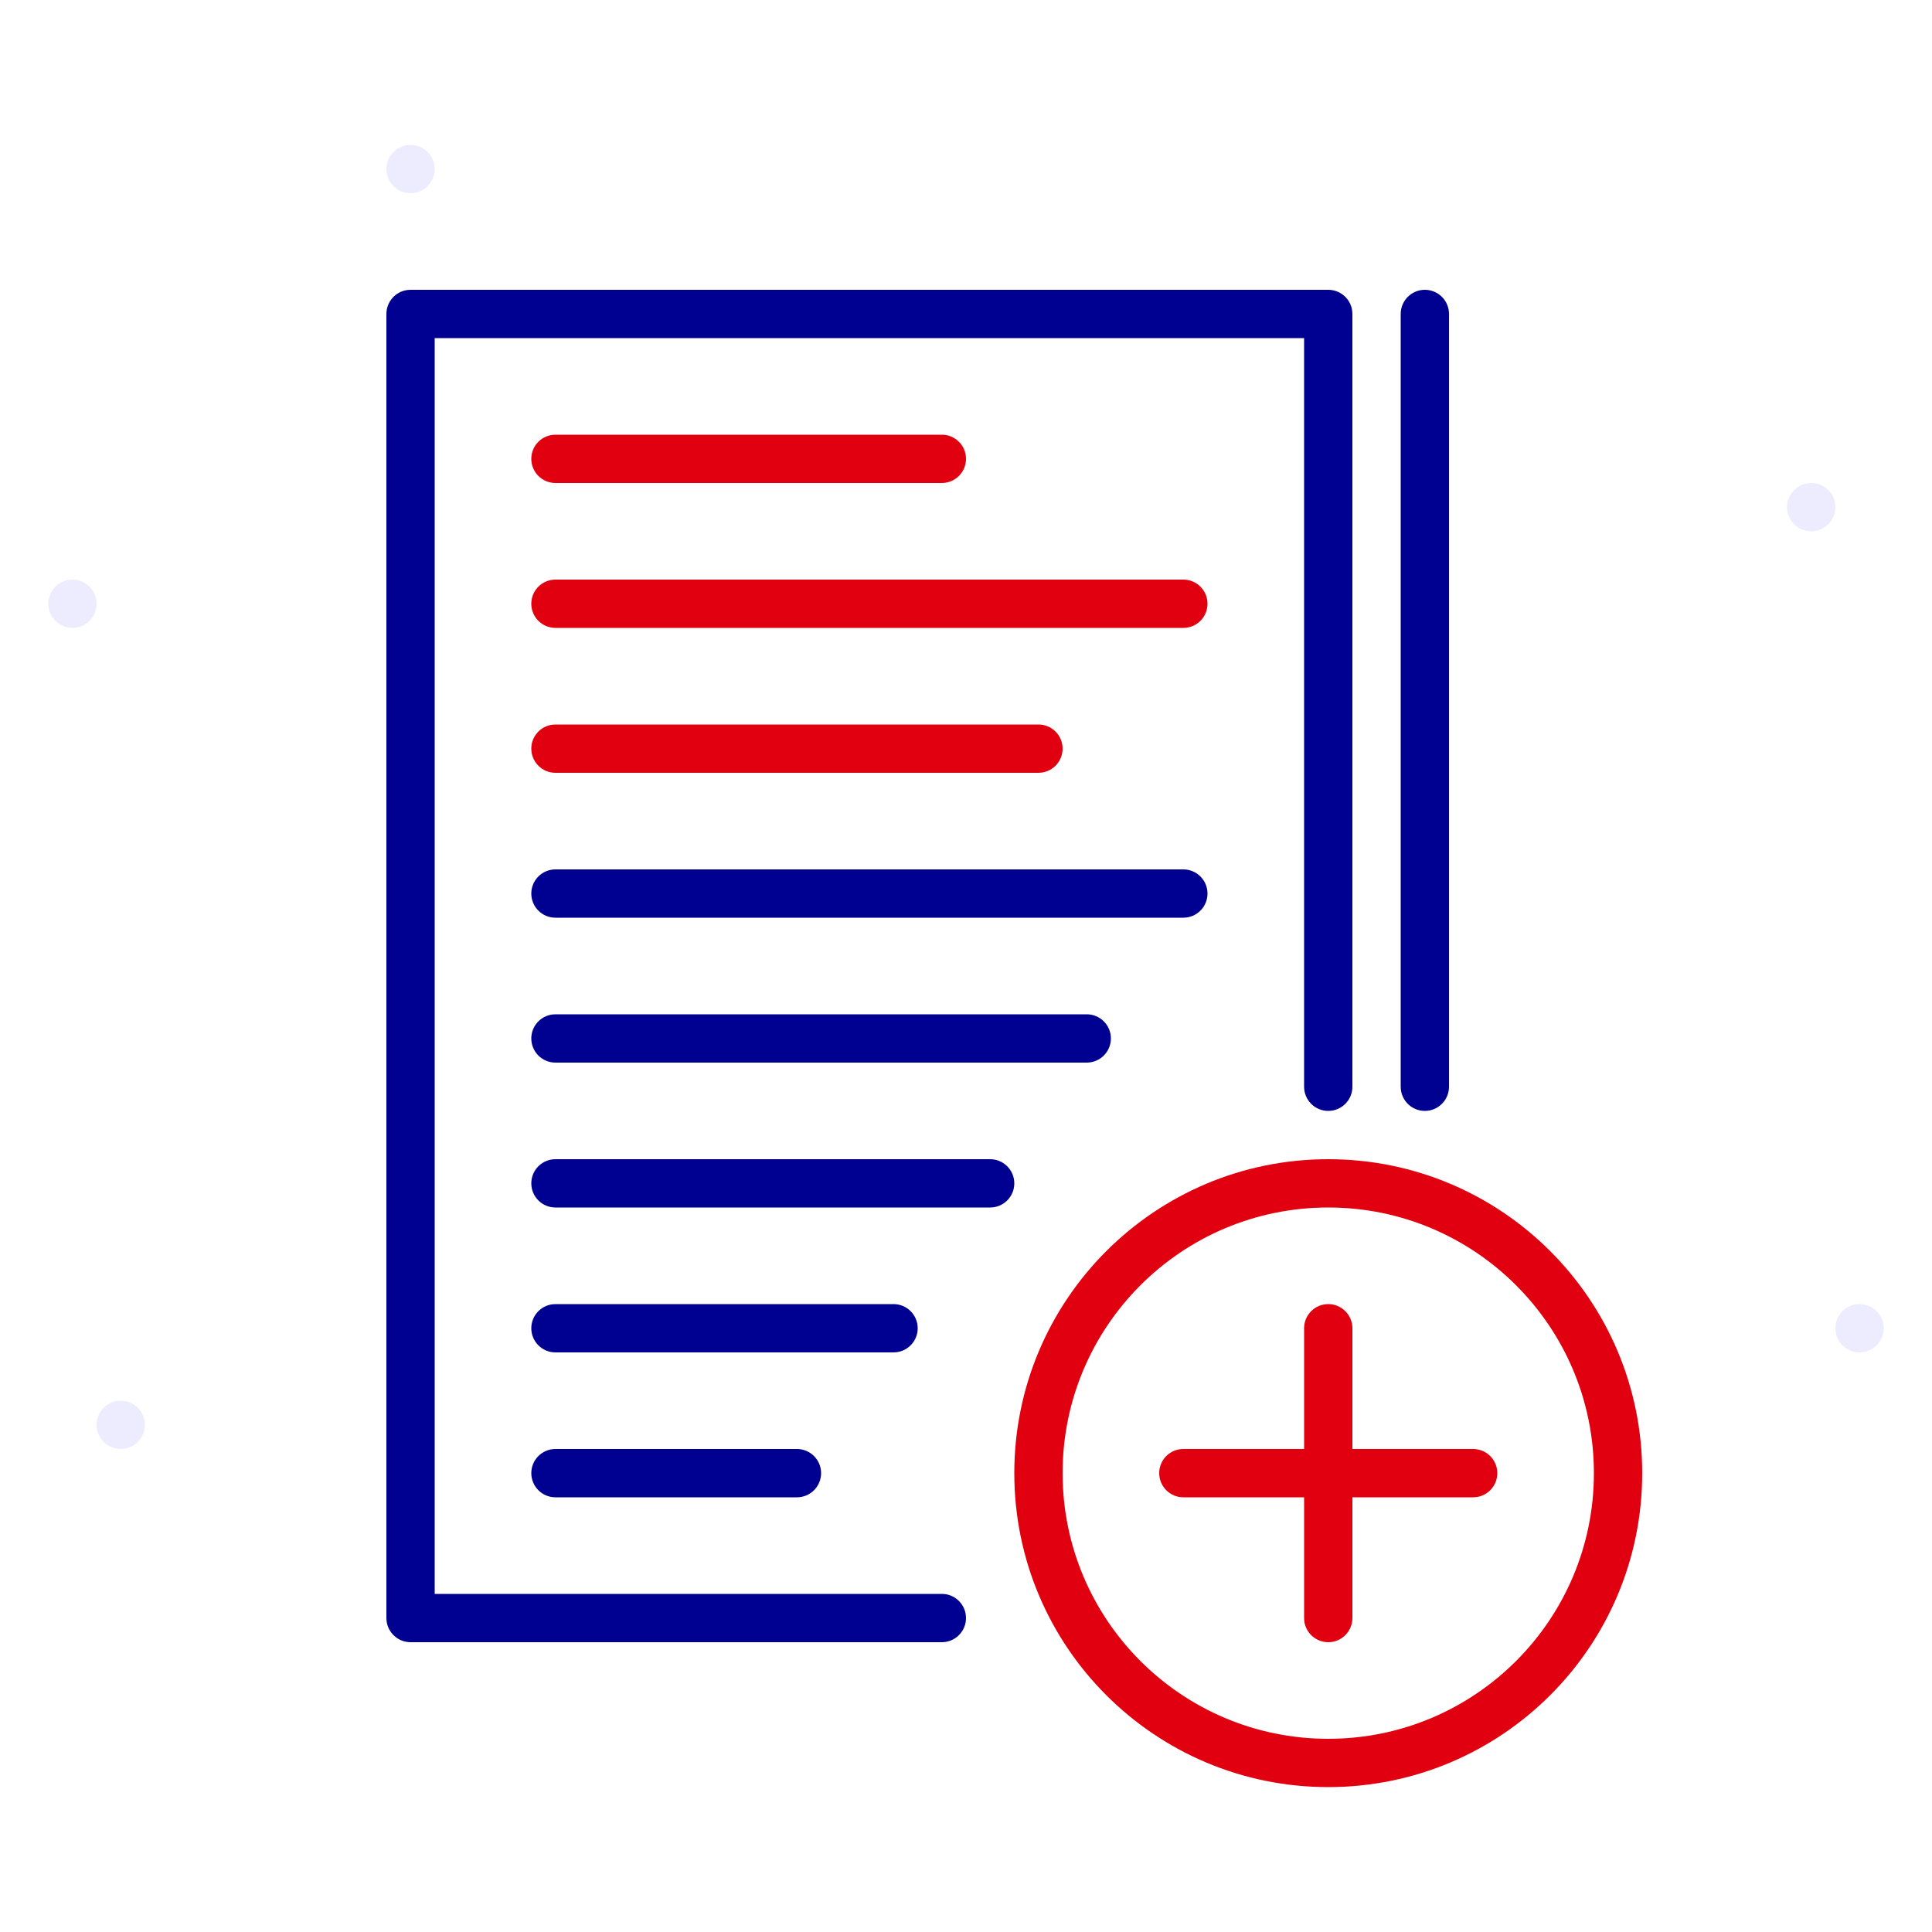
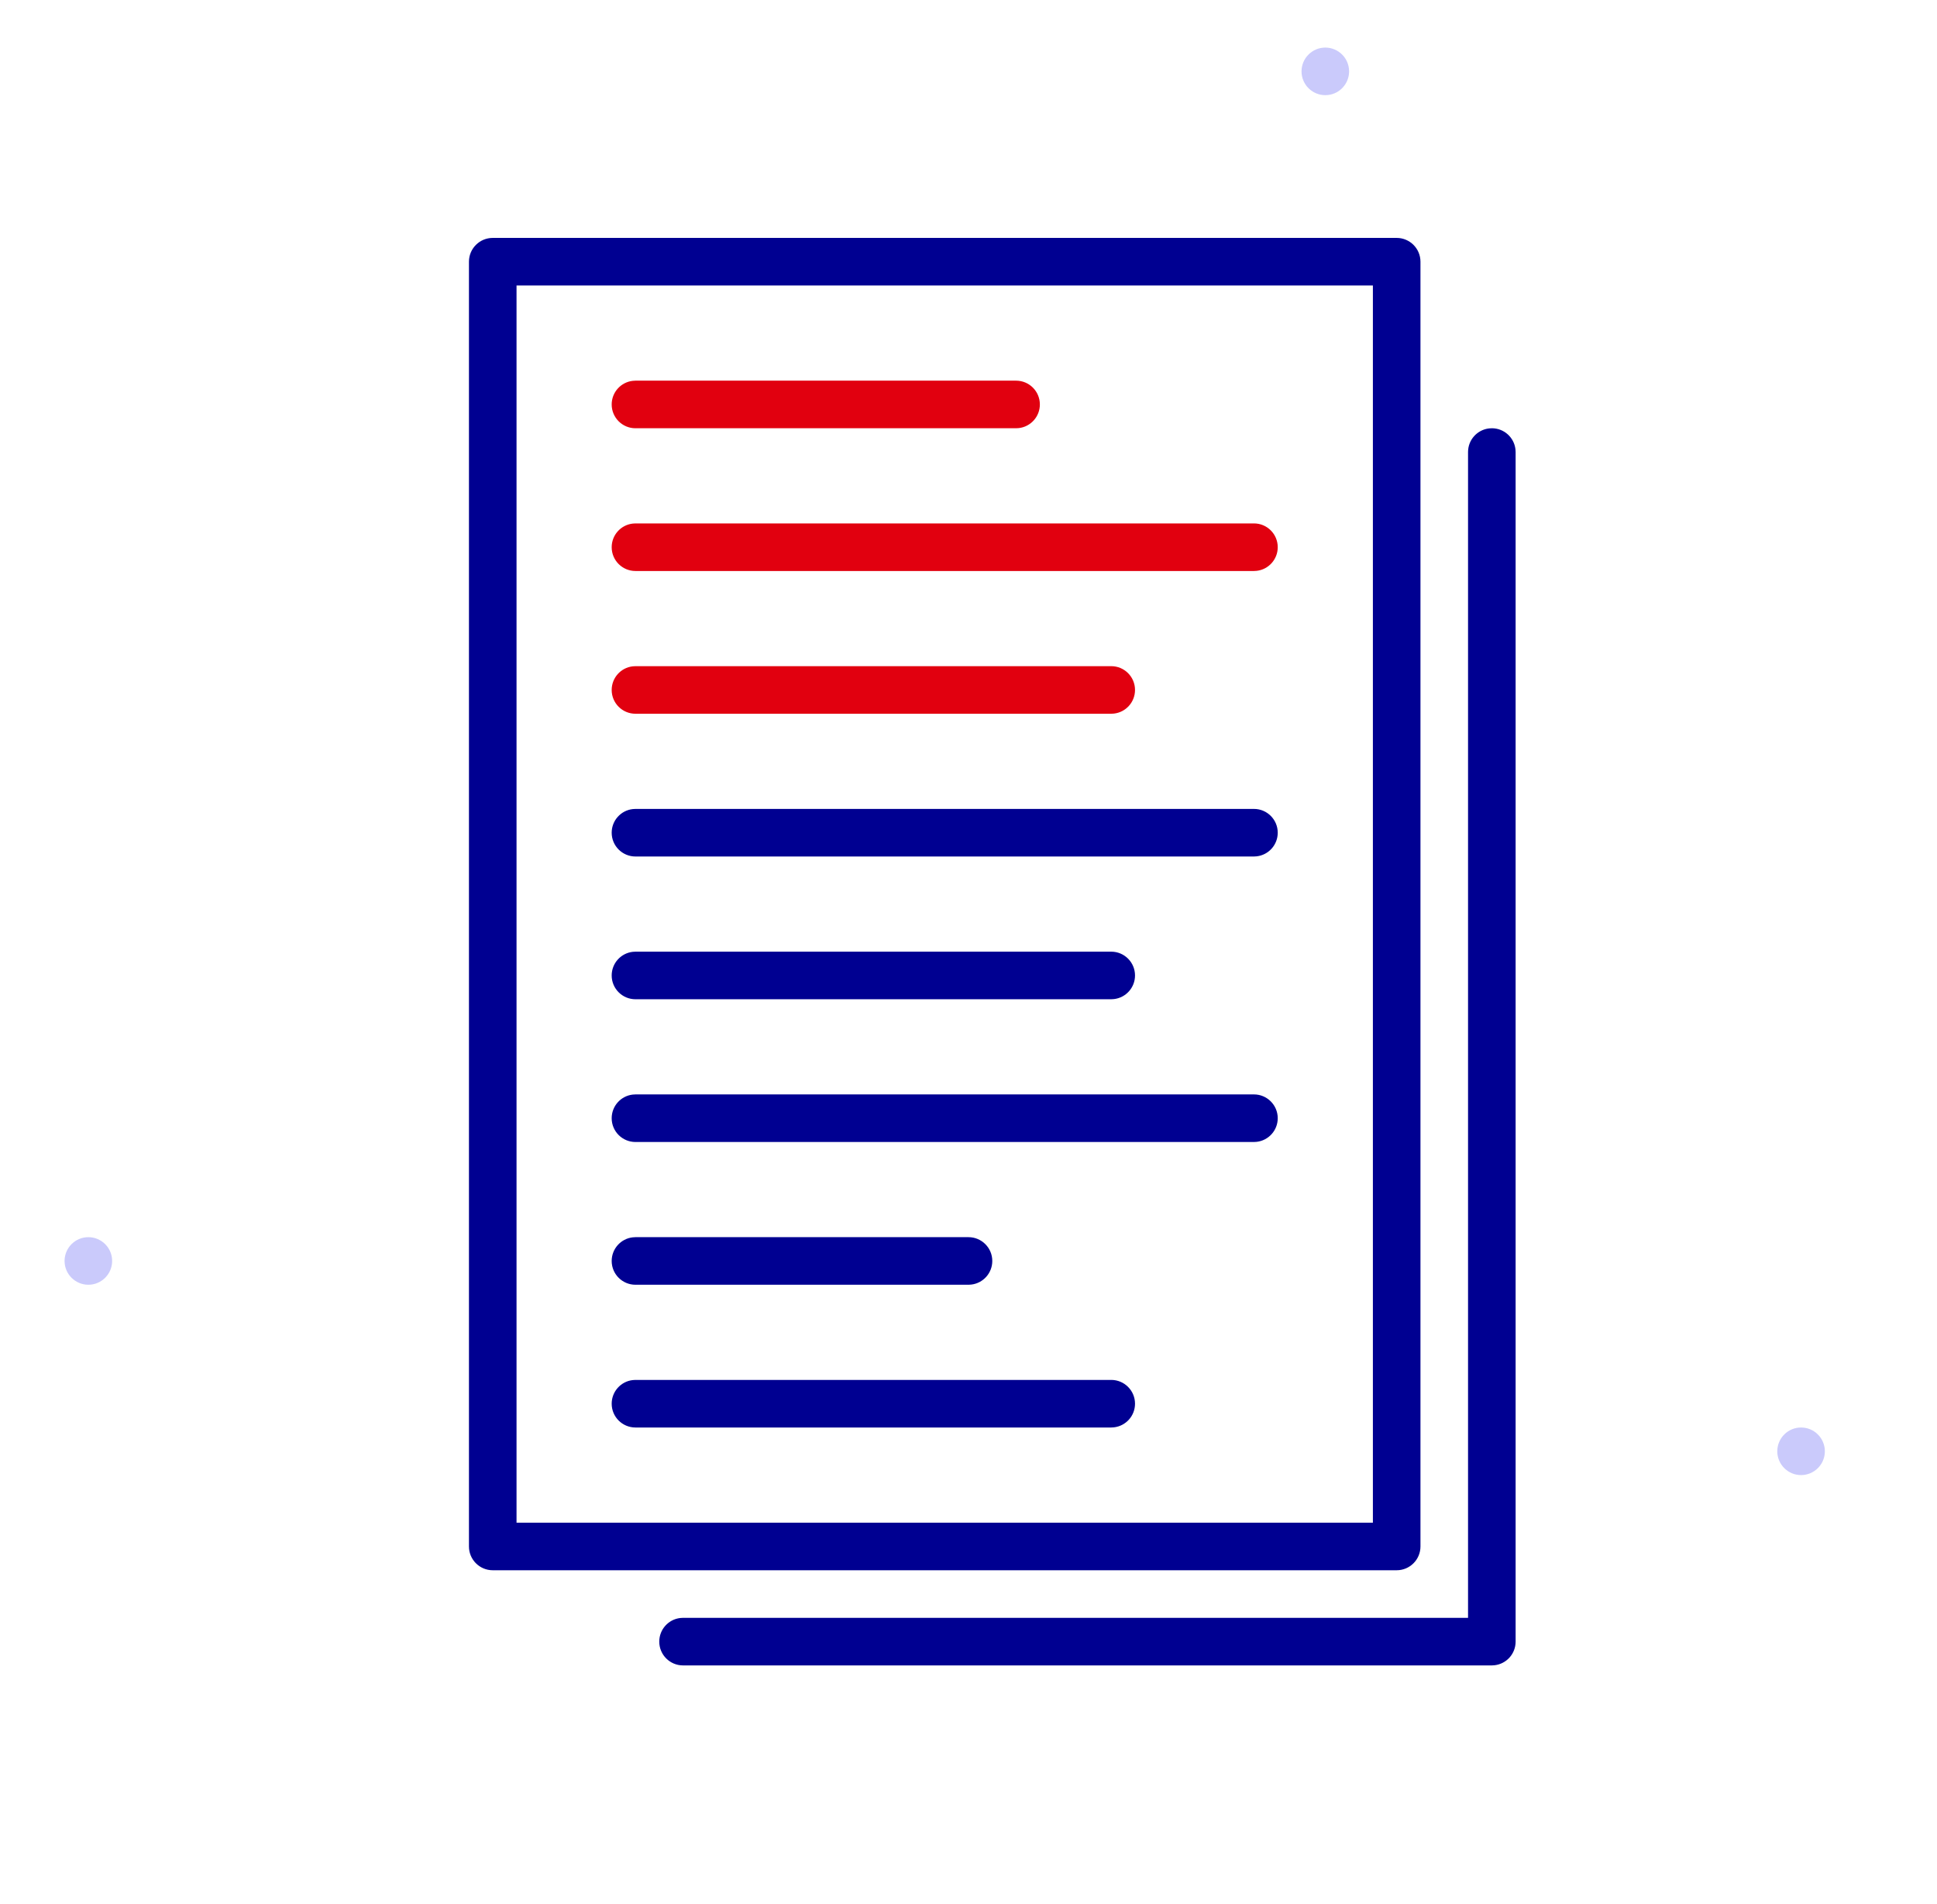
- <svg xmlns="http://www.w3.org/2000/svg" width="104" height="104" viewBox="0 0 104 104" fill="none">
-   <path fill-rule="evenodd" clip-rule="evenodd" d="M100.1 72.8C99.383 72.8 98.8 72.217 98.8 71.5C98.8 70.783 99.383 70.2 100.1 70.2C100.817 70.2 101.4 70.783 101.4 71.5C101.4 72.217 100.817 72.8 100.1 72.8Z" fill="#ECECFE" />
-   <path fill-rule="evenodd" clip-rule="evenodd" d="M6.499 78C5.782 78 5.199 77.417 5.199 76.7C5.199 75.983 5.782 75.4 6.499 75.4C7.216 75.4 7.799 75.983 7.799 76.7C7.799 77.417 7.216 78 6.499 78Z" fill="#ECECFE" />
-   <path fill-rule="evenodd" clip-rule="evenodd" d="M97.499 28.6C96.782 28.6 96.199 28.017 96.199 27.3C96.199 26.583 96.782 26 97.499 26C98.216 26 98.799 26.583 98.799 27.3C98.799 28.017 98.216 28.6 97.499 28.6Z" fill="#ECECFE" />
-   <path fill-rule="evenodd" clip-rule="evenodd" d="M3.9 33.8C3.183 33.8 2.6 33.217 2.6 32.5C2.6 31.783 3.183 31.2 3.9 31.2C4.616 31.2 5.2 31.783 5.2 32.5C5.2 33.217 4.616 33.8 3.9 33.8Z" fill="#ECECFE" />
-   <path fill-rule="evenodd" clip-rule="evenodd" d="M22.1 10.4C21.383 10.4 20.8 9.817 20.8 9.1C20.8 8.383 21.383 7.8 22.1 7.8C22.817 7.8 23.4 8.383 23.4 9.1C23.4 9.817 22.817 10.4 22.1 10.4Z" fill="#ECECFE" />
-   <path fill-rule="evenodd" clip-rule="evenodd" d="M71.5 62.4C80.833 62.4 88.4 69.966 88.4 79.3C88.4 88.634 80.833 96.2 71.5 96.2C62.166 96.2 54.6 88.634 54.6 79.3C54.6 69.966 62.166 62.4 71.5 62.4ZM71.5 65C63.602 65 57.2 71.402 57.2 79.3C57.2 87.198 63.602 93.6 71.5 93.6C79.397 93.6 85.8 87.198 85.8 79.3C85.8 71.402 79.397 65 71.5 65ZM71.5 70.2C72.166 70.2 72.716 70.702 72.791 71.348L72.8 71.5V78H79.3C80.018 78 80.6 78.582 80.6 79.3C80.6 79.967 80.098 80.516 79.451 80.591L79.3 80.6H72.8V87.1C72.8 87.818 72.218 88.4 71.5 88.4C70.833 88.4 70.284 87.898 70.208 87.252L70.2 87.1V80.6H63.7C62.982 80.6 62.4 80.018 62.4 79.3C62.4 78.633 62.901 78.084 63.548 78.009L63.7 78H70.2V71.5C70.2 70.782 70.782 70.2 71.5 70.2ZM55.9 39C56.618 39 57.2 39.582 57.2 40.3C57.2 40.967 56.698 41.516 56.051 41.591L55.9 41.6H29.9C29.182 41.6 28.6 41.018 28.6 40.3C28.6 39.633 29.102 39.084 29.748 39.009L29.9 39H55.9ZM63.7 31.2C64.418 31.2 65 31.782 65 32.5C65 33.167 64.498 33.716 63.851 33.791L63.7 33.8H29.9C29.182 33.8 28.6 33.218 28.6 32.5C28.6 31.833 29.102 31.284 29.748 31.209L29.9 31.2H63.7ZM50.7 23.4C51.418 23.4 52 23.982 52 24.7C52 25.367 51.498 25.916 50.851 25.991L50.7 26H29.9C29.182 26 28.6 25.418 28.6 24.7C28.6 24.033 29.102 23.484 29.748 23.409L29.9 23.4H50.7Z" fill="#E1000F" />
-   <path fill-rule="evenodd" clip-rule="evenodd" d="M71.5 15.6C72.166 15.6 72.716 16.102 72.791 16.748L72.8 16.9V58.5C72.8 59.218 72.218 59.8 71.5 59.8C70.833 59.8 70.284 59.298 70.209 58.652L70.2 58.5V18.2H23.4V85.8H50.7C51.367 85.8 51.916 86.302 51.991 86.948L52 87.1C52 87.767 51.498 88.316 50.851 88.391L50.7 88.4H22.1C21.433 88.4 20.884 87.898 20.809 87.252L20.8 87.1V16.9C20.8 16.233 21.302 15.684 21.948 15.609L22.1 15.6H71.5ZM42.9 78C43.618 78 44.2 78.582 44.2 79.3C44.2 79.967 43.698 80.516 43.051 80.591L42.9 80.6H29.9C29.182 80.6 28.6 80.018 28.6 79.3C28.6 78.633 29.102 78.084 29.748 78.009L29.9 78H42.9ZM48.1 70.2C48.818 70.2 49.4 70.782 49.4 71.5C49.4 72.167 48.898 72.716 48.251 72.791L48.1 72.8H29.9C29.182 72.8 28.6 72.218 28.6 71.5C28.6 70.833 29.102 70.284 29.748 70.209L29.9 70.2H48.1ZM53.3 62.4C54.018 62.4 54.6 62.982 54.6 63.7C54.6 64.367 54.098 64.916 53.451 64.991L53.3 65H29.9C29.182 65 28.6 64.418 28.6 63.7C28.6 63.033 29.102 62.484 29.748 62.409L29.9 62.4H53.3ZM58.5 54.6C59.218 54.6 59.8 55.182 59.8 55.9C59.8 56.567 59.298 57.116 58.651 57.191L58.5 57.2H29.9C29.182 57.2 28.6 56.618 28.6 55.9C28.6 55.233 29.102 54.684 29.748 54.609L29.9 54.6H58.5ZM63.7 46.8C64.418 46.8 65 47.382 65 48.1C65 48.767 64.498 49.316 63.851 49.391L63.7 49.4H29.9C29.182 49.4 28.6 48.818 28.6 48.1C28.6 47.433 29.102 46.884 29.748 46.809L29.9 46.8H63.7ZM76.7 15.6C77.367 15.6 77.916 16.102 77.991 16.748L78 16.9V58.5C78 59.218 77.418 59.8 76.7 59.8C76.033 59.8 75.484 59.298 75.409 58.652L75.4 58.5V16.9C75.4 16.182 75.982 15.6 76.7 15.6Z" fill="#000091" />
+ <svg xmlns="http://www.w3.org/2000/svg" width="57" height="56" viewBox="0 0 57 56" fill="none">
+   <path fill-rule="evenodd" clip-rule="evenodd" d="M53 43.4C52.614 43.4 52.3 43.086 52.3 42.7C52.3 42.314 52.614 42 53 42C53.386 42 53.7 42.314 53.7 42.7C53.7 43.086 53.386 43.4 53 43.4Z" fill="#CACAFB" />
+   <path fill-rule="evenodd" clip-rule="evenodd" d="M39 2.8C38.614 2.8 38.3 2.486 38.3 2.1C38.3 1.714 38.614 1.4 39 1.4C39.386 1.4 39.7 1.714 39.7 2.1C39.7 2.486 39.386 2.8 39 2.8Z" fill="#CACAFB" />
+   <path fill-rule="evenodd" clip-rule="evenodd" d="M2.6 37.8C2.214 37.8 1.9 37.486 1.9 37.1C1.9 36.714 2.214 36.4 2.6 36.4C2.986 36.4 3.3 36.714 3.3 37.1C3.3 37.486 2.986 37.8 2.6 37.8Z" fill="#CACAFB" />
+   <path d="M29.9 11.2C30.287 11.2 30.6 11.513 30.6 11.9C30.6 12.259 30.33 12.555 29.982 12.595L29.9 12.6H18.7C18.313 12.6 18 12.287 18 11.9C18 11.541 18.27 11.245 18.618 11.205L18.7 11.2H29.9Z" fill="#E1000F" />
+   <path d="M36.9 15.4C37.287 15.4 37.6 15.713 37.6 16.1C37.6 16.459 37.33 16.755 36.982 16.795L36.9 16.8H18.7C18.313 16.8 18 16.487 18 16.1C18 15.741 18.27 15.445 18.618 15.405L18.7 15.4H36.9Z" fill="#E1000F" />
+   <path d="M33.4 20.3C33.4 19.913 33.087 19.6 32.7 19.6H18.7L18.618 19.605C18.27 19.645 18 19.941 18 20.3C18 20.687 18.313 21 18.7 21H32.7L32.782 20.995C33.13 20.955 33.4 20.659 33.4 20.3Z" fill="#E1000F" />
+   <path d="M36.9 23.8C37.286 23.8 37.6 24.113 37.6 24.5C37.6 24.859 37.33 25.155 36.981 25.195L36.9 25.2H18.7C18.313 25.2 18 24.887 18 24.5C18 24.141 18.27 23.845 18.618 23.805L18.7 23.8H36.9Z" fill="#000091" />
+   <path d="M37.6 32.9C37.6 32.513 37.286 32.2 36.9 32.2H18.7L18.618 32.205C18.27 32.245 18 32.541 18 32.9C18 33.287 18.313 33.6 18.7 33.6H36.9L36.981 33.595C37.33 33.555 37.6 33.259 37.6 32.9Z" fill="#000091" />
+   <path d="M33.4 28.7C33.4 28.313 33.086 28 32.7 28H18.7L18.618 28.005C18.27 28.045 18 28.341 18 28.7C18 29.087 18.313 29.4 18.7 29.4H32.7L32.781 29.395C33.13 29.355 33.4 29.059 33.4 28.7Z" fill="#000091" />
+   <path d="M32.7 40.6C33.086 40.6 33.4 40.913 33.4 41.3C33.4 41.659 33.13 41.955 32.781 41.995L32.7 42H18.7C18.313 42 18 41.687 18 41.3C18 40.941 18.27 40.645 18.618 40.605L18.7 40.6H32.7Z" fill="#000091" />
+   <path d="M29.2 37.1C29.2 36.713 28.886 36.4 28.5 36.4H18.7L18.618 36.405C18.27 36.445 18 36.741 18 37.1C18 37.487 18.313 37.8 18.7 37.8H28.5L28.581 37.795C28.93 37.755 29.2 37.459 29.2 37.1Z" fill="#000091" />
+   <path fill-rule="evenodd" clip-rule="evenodd" d="M14.5 7H41.1C41.486 7 41.8 7.313 41.8 7.7V45.5C41.8 45.887 41.486 46.2 41.1 46.2H14.5C14.113 46.2 13.8 45.887 13.8 45.5V7.7C13.8 7.313 14.113 7 14.5 7ZM40.4 44.8V8.4H15.2V44.8H40.4Z" fill="#000091" />
+   <path d="M43.9 12.6C44.259 12.6 44.555 12.87 44.595 13.218L44.6 13.3V48.3C44.6 48.659 44.33 48.955 43.981 48.995L43.9 49H20.1C19.713 49 19.4 48.687 19.4 48.3C19.4 47.941 19.67 47.645 20.018 47.605L20.1 47.6H43.2V13.3C43.2 12.941 43.47 12.645 43.818 12.605L43.9 12.6Z" fill="#000091" />
</svg>
